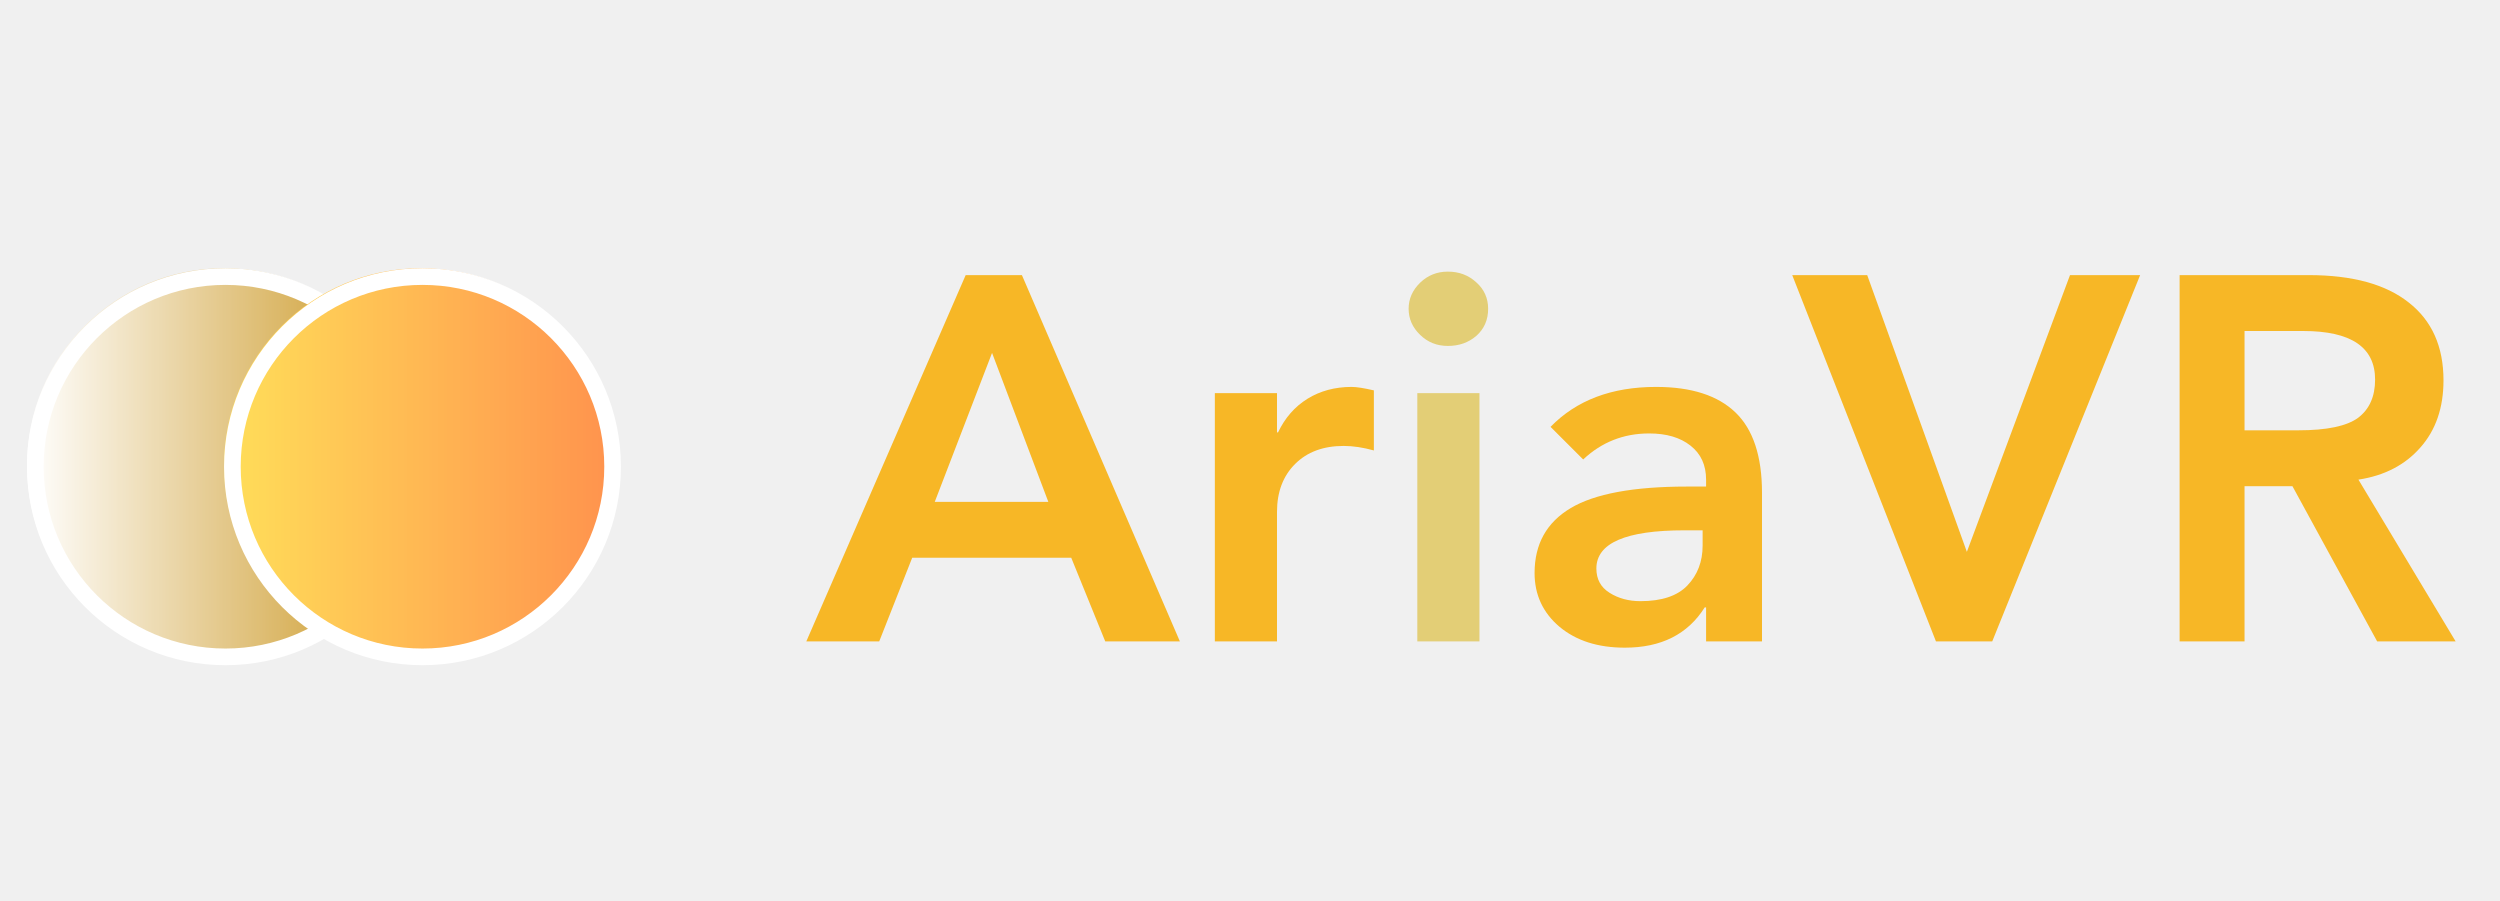
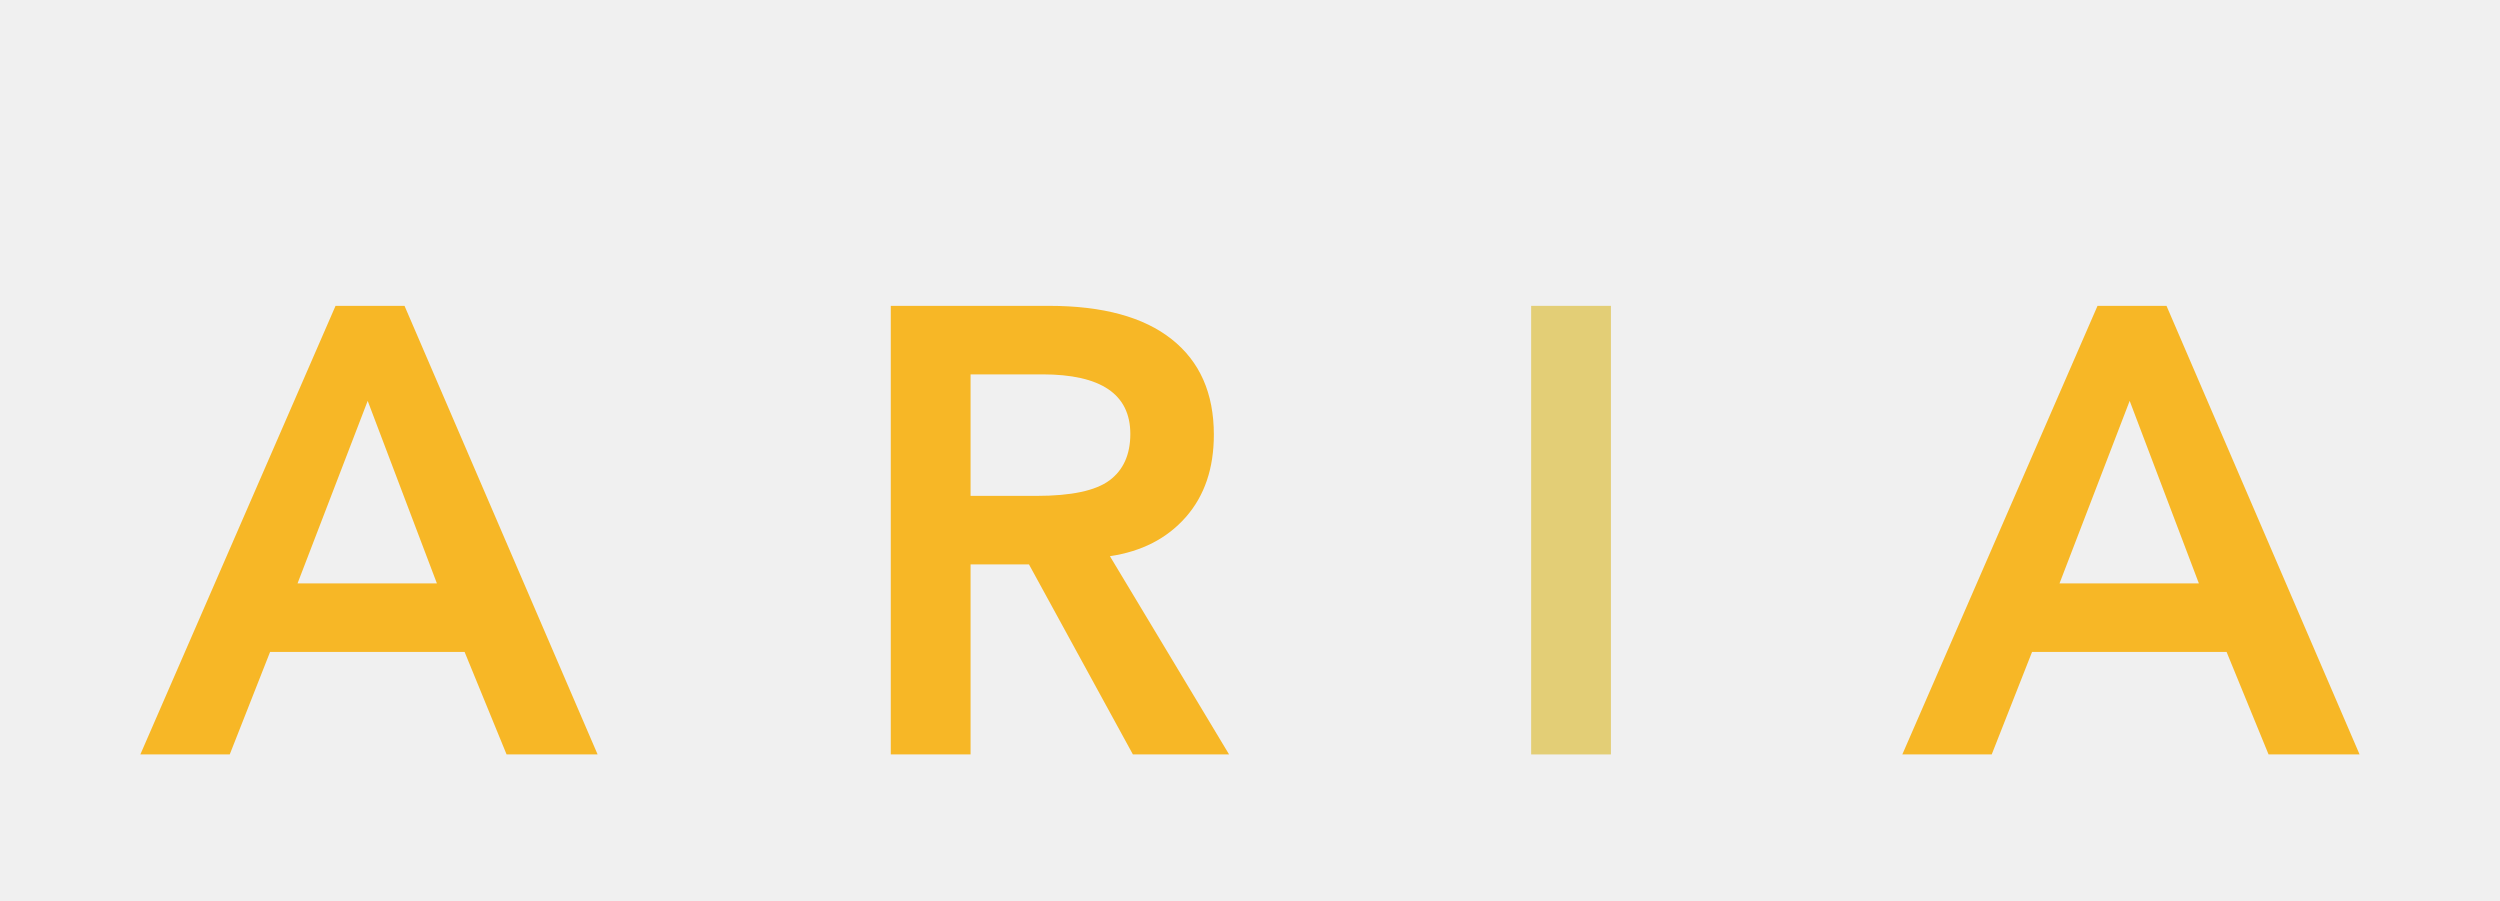
- <svg xmlns="http://www.w3.org/2000/svg" width="150" zoomAndPan="magnify" viewBox="0 0 112.5 40.5" height="54" preserveAspectRatio="xMidYMid meet" version="1.0">
+ <svg xmlns="http://www.w3.org/2000/svg" width="222" zoomAndPan="magnify" viewBox="0 0 166.5 60" height="80" preserveAspectRatio="xMidYMid meet" version="1.0">
  <defs>
    <g />
-     <clipPath id="70c6e982ba">
-       <path d="M 1.215 12.07 L 18.945 12.07 L 18.945 29.805 L 1.215 29.805 Z M 1.215 12.07 " clip-rule="nonzero" />
-     </clipPath>
-     <clipPath id="743c87fda5">
-       <path d="M 10.082 12.07 C 5.184 12.07 1.215 16.043 1.215 20.938 C 1.215 25.836 5.184 29.805 10.082 29.805 C 14.977 29.805 18.945 25.836 18.945 20.938 C 18.945 16.043 14.977 12.07 10.082 12.07 Z M 10.082 12.07 " clip-rule="nonzero" />
-     </clipPath>
-     <linearGradient x1="-0" gradientTransform="matrix(0.0692695, 0, 0, 0.0692695, 1.214179, 12.07215)" y1="0" x2="256" gradientUnits="userSpaceOnUse" y2="0" id="47d8ae87f6">
-       <stop stop-opacity="1" stop-color="rgb(100%, 100%, 100%)" offset="0" />
-       <stop stop-opacity="1" stop-color="rgb(99.915%, 99.831%, 99.643%)" offset="0.004" />
-       <stop stop-opacity="1" stop-color="rgb(99.831%, 99.663%, 99.286%)" offset="0.008" />
-       <stop stop-opacity="1" stop-color="rgb(99.745%, 99.493%, 98.929%)" offset="0.012" />
-       <stop stop-opacity="1" stop-color="rgb(99.661%, 99.326%, 98.572%)" offset="0.016" />
-       <stop stop-opacity="1" stop-color="rgb(99.577%, 99.156%, 98.215%)" offset="0.02" />
-       <stop stop-opacity="1" stop-color="rgb(99.493%, 98.988%, 97.858%)" offset="0.023" />
-       <stop stop-opacity="1" stop-color="rgb(99.408%, 98.82%, 97.501%)" offset="0.027" />
-       <stop stop-opacity="1" stop-color="rgb(99.324%, 98.653%, 97.144%)" offset="0.031" />
-       <stop stop-opacity="1" stop-color="rgb(99.24%, 98.483%, 96.786%)" offset="0.035" />
-       <stop stop-opacity="1" stop-color="rgb(99.156%, 98.315%, 96.429%)" offset="0.039" />
-       <stop stop-opacity="1" stop-color="rgb(99.071%, 98.146%, 96.072%)" offset="0.043" />
-       <stop stop-opacity="1" stop-color="rgb(98.987%, 97.978%, 95.715%)" offset="0.047" />
-       <stop stop-opacity="1" stop-color="rgb(98.901%, 97.81%, 95.358%)" offset="0.051" />
-       <stop stop-opacity="1" stop-color="rgb(98.817%, 97.643%, 95.001%)" offset="0.055" />
-       <stop stop-opacity="1" stop-color="rgb(98.734%, 97.473%, 94.644%)" offset="0.059" />
-       <stop stop-opacity="1" stop-color="rgb(98.65%, 97.305%, 94.287%)" offset="0.062" />
-       <stop stop-opacity="1" stop-color="rgb(98.564%, 97.136%, 93.93%)" offset="0.066" />
-       <stop stop-opacity="1" stop-color="rgb(98.48%, 96.968%, 93.573%)" offset="0.07" />
-       <stop stop-opacity="1" stop-color="rgb(98.396%, 96.8%, 93.216%)" offset="0.074" />
-       <stop stop-opacity="1" stop-color="rgb(98.312%, 96.632%, 92.859%)" offset="0.078" />
-       <stop stop-opacity="1" stop-color="rgb(98.227%, 96.463%, 92.502%)" offset="0.082" />
-       <stop stop-opacity="1" stop-color="rgb(98.143%, 96.295%, 92.145%)" offset="0.086" />
-       <stop stop-opacity="1" stop-color="rgb(98.058%, 96.126%, 91.788%)" offset="0.09" />
-       <stop stop-opacity="1" stop-color="rgb(97.974%, 95.958%, 91.431%)" offset="0.094" />
-       <stop stop-opacity="1" stop-color="rgb(97.89%, 95.79%, 91.074%)" offset="0.098" />
-       <stop stop-opacity="1" stop-color="rgb(97.806%, 95.622%, 90.717%)" offset="0.102" />
-       <stop stop-opacity="1" stop-color="rgb(97.72%, 95.453%, 90.359%)" offset="0.105" />
-       <stop stop-opacity="1" stop-color="rgb(97.636%, 95.285%, 90.002%)" offset="0.109" />
-       <stop stop-opacity="1" stop-color="rgb(97.552%, 95.116%, 89.645%)" offset="0.113" />
-       <stop stop-opacity="1" stop-color="rgb(97.469%, 94.948%, 89.288%)" offset="0.117" />
-       <stop stop-opacity="1" stop-color="rgb(97.383%, 94.78%, 88.931%)" offset="0.121" />
-       <stop stop-opacity="1" stop-color="rgb(97.299%, 94.612%, 88.574%)" offset="0.125" />
-       <stop stop-opacity="1" stop-color="rgb(97.214%, 94.443%, 88.217%)" offset="0.129" />
-       <stop stop-opacity="1" stop-color="rgb(97.13%, 94.275%, 87.86%)" offset="0.133" />
-       <stop stop-opacity="1" stop-color="rgb(97.046%, 94.106%, 87.503%)" offset="0.137" />
-       <stop stop-opacity="1" stop-color="rgb(96.962%, 93.938%, 87.146%)" offset="0.141" />
-       <stop stop-opacity="1" stop-color="rgb(96.877%, 93.77%, 86.789%)" offset="0.145" />
-       <stop stop-opacity="1" stop-color="rgb(96.793%, 93.602%, 86.432%)" offset="0.148" />
-       <stop stop-opacity="1" stop-color="rgb(96.709%, 93.433%, 86.075%)" offset="0.152" />
-       <stop stop-opacity="1" stop-color="rgb(96.625%, 93.265%, 85.718%)" offset="0.156" />
-       <stop stop-opacity="1" stop-color="rgb(96.539%, 93.095%, 85.361%)" offset="0.16" />
-       <stop stop-opacity="1" stop-color="rgb(96.455%, 92.928%, 85.004%)" offset="0.164" />
-       <stop stop-opacity="1" stop-color="rgb(96.37%, 92.76%, 84.647%)" offset="0.168" />
-       <stop stop-opacity="1" stop-color="rgb(96.286%, 92.592%, 84.29%)" offset="0.172" />
-       <stop stop-opacity="1" stop-color="rgb(96.202%, 92.422%, 83.932%)" offset="0.176" />
-       <stop stop-opacity="1" stop-color="rgb(96.118%, 92.255%, 83.575%)" offset="0.18" />
-       <stop stop-opacity="1" stop-color="rgb(96.033%, 92.085%, 83.218%)" offset="0.184" />
-       <stop stop-opacity="1" stop-color="rgb(95.949%, 91.917%, 82.861%)" offset="0.188" />
-       <stop stop-opacity="1" stop-color="rgb(95.865%, 91.75%, 82.504%)" offset="0.191" />
-       <stop stop-opacity="1" stop-color="rgb(95.781%, 91.582%, 82.147%)" offset="0.195" />
-       <stop stop-opacity="1" stop-color="rgb(95.695%, 91.412%, 81.79%)" offset="0.199" />
-       <stop stop-opacity="1" stop-color="rgb(95.612%, 91.245%, 81.433%)" offset="0.203" />
-       <stop stop-opacity="1" stop-color="rgb(95.528%, 91.075%, 81.076%)" offset="0.207" />
-       <stop stop-opacity="1" stop-color="rgb(95.444%, 90.907%, 80.719%)" offset="0.211" />
-       <stop stop-opacity="1" stop-color="rgb(95.358%, 90.739%, 80.362%)" offset="0.215" />
-       <stop stop-opacity="1" stop-color="rgb(95.274%, 90.572%, 80.005%)" offset="0.219" />
-       <stop stop-opacity="1" stop-color="rgb(95.189%, 90.402%, 79.648%)" offset="0.223" />
-       <stop stop-opacity="1" stop-color="rgb(95.105%, 90.234%, 79.291%)" offset="0.227" />
-       <stop stop-opacity="1" stop-color="rgb(95.021%, 90.065%, 78.934%)" offset="0.23" />
-       <stop stop-opacity="1" stop-color="rgb(94.937%, 89.897%, 78.577%)" offset="0.234" />
-       <stop stop-opacity="1" stop-color="rgb(94.852%, 89.729%, 78.22%)" offset="0.238" />
-       <stop stop-opacity="1" stop-color="rgb(94.768%, 89.561%, 77.863%)" offset="0.242" />
-       <stop stop-opacity="1" stop-color="rgb(94.684%, 89.392%, 77.505%)" offset="0.246" />
-       <stop stop-opacity="1" stop-color="rgb(94.6%, 89.224%, 77.15%)" offset="0.25" />
-       <stop stop-opacity="1" stop-color="rgb(94.514%, 89.055%, 76.793%)" offset="0.254" />
-       <stop stop-opacity="1" stop-color="rgb(94.431%, 88.887%, 76.436%)" offset="0.258" />
-       <stop stop-opacity="1" stop-color="rgb(94.345%, 88.719%, 76.079%)" offset="0.262" />
-       <stop stop-opacity="1" stop-color="rgb(94.261%, 88.551%, 75.722%)" offset="0.266" />
-       <stop stop-opacity="1" stop-color="rgb(94.177%, 88.382%, 75.365%)" offset="0.27" />
-       <stop stop-opacity="1" stop-color="rgb(94.093%, 88.214%, 75.008%)" offset="0.273" />
-       <stop stop-opacity="1" stop-color="rgb(94.008%, 88.045%, 74.651%)" offset="0.277" />
-       <stop stop-opacity="1" stop-color="rgb(93.924%, 87.877%, 74.294%)" offset="0.281" />
-       <stop stop-opacity="1" stop-color="rgb(93.84%, 87.709%, 73.936%)" offset="0.285" />
-       <stop stop-opacity="1" stop-color="rgb(93.756%, 87.541%, 73.579%)" offset="0.289" />
-       <stop stop-opacity="1" stop-color="rgb(93.671%, 87.372%, 73.222%)" offset="0.293" />
-       <stop stop-opacity="1" stop-color="rgb(93.587%, 87.204%, 72.865%)" offset="0.297" />
-       <stop stop-opacity="1" stop-color="rgb(93.501%, 87.035%, 72.508%)" offset="0.301" />
-       <stop stop-opacity="1" stop-color="rgb(93.417%, 86.867%, 72.151%)" offset="0.305" />
-       <stop stop-opacity="1" stop-color="rgb(93.333%, 86.699%, 71.794%)" offset="0.309" />
-       <stop stop-opacity="1" stop-color="rgb(93.25%, 86.531%, 71.437%)" offset="0.312" />
-       <stop stop-opacity="1" stop-color="rgb(93.164%, 86.362%, 71.08%)" offset="0.316" />
-       <stop stop-opacity="1" stop-color="rgb(93.08%, 86.194%, 70.723%)" offset="0.32" />
-       <stop stop-opacity="1" stop-color="rgb(92.996%, 86.024%, 70.366%)" offset="0.324" />
-       <stop stop-opacity="1" stop-color="rgb(92.912%, 85.857%, 70.009%)" offset="0.328" />
-       <stop stop-opacity="1" stop-color="rgb(92.827%, 85.689%, 69.652%)" offset="0.332" />
-       <stop stop-opacity="1" stop-color="rgb(92.743%, 85.521%, 69.295%)" offset="0.336" />
-       <stop stop-opacity="1" stop-color="rgb(92.657%, 85.352%, 68.938%)" offset="0.34" />
-       <stop stop-opacity="1" stop-color="rgb(92.574%, 85.184%, 68.581%)" offset="0.344" />
-       <stop stop-opacity="1" stop-color="rgb(92.49%, 85.014%, 68.224%)" offset="0.348" />
-       <stop stop-opacity="1" stop-color="rgb(92.406%, 84.846%, 67.867%)" offset="0.352" />
-       <stop stop-opacity="1" stop-color="rgb(92.32%, 84.679%, 67.509%)" offset="0.355" />
-       <stop stop-opacity="1" stop-color="rgb(92.236%, 84.511%, 67.152%)" offset="0.359" />
-       <stop stop-opacity="1" stop-color="rgb(92.152%, 84.341%, 66.795%)" offset="0.363" />
-       <stop stop-opacity="1" stop-color="rgb(92.068%, 84.174%, 66.438%)" offset="0.367" />
-       <stop stop-opacity="1" stop-color="rgb(91.983%, 84.004%, 66.081%)" offset="0.371" />
-       <stop stop-opacity="1" stop-color="rgb(91.899%, 83.836%, 65.724%)" offset="0.375" />
-       <stop stop-opacity="1" stop-color="rgb(91.814%, 83.669%, 65.367%)" offset="0.379" />
-       <stop stop-opacity="1" stop-color="rgb(91.73%, 83.501%, 65.01%)" offset="0.383" />
-       <stop stop-opacity="1" stop-color="rgb(91.646%, 83.331%, 64.653%)" offset="0.387" />
-       <stop stop-opacity="1" stop-color="rgb(91.562%, 83.163%, 64.296%)" offset="0.391" />
-       <stop stop-opacity="1" stop-color="rgb(91.476%, 82.994%, 63.939%)" offset="0.395" />
-       <stop stop-opacity="1" stop-color="rgb(91.393%, 82.826%, 63.582%)" offset="0.398" />
-       <stop stop-opacity="1" stop-color="rgb(91.309%, 82.658%, 63.225%)" offset="0.402" />
-       <stop stop-opacity="1" stop-color="rgb(91.225%, 82.491%, 62.868%)" offset="0.406" />
-       <stop stop-opacity="1" stop-color="rgb(91.139%, 82.321%, 62.511%)" offset="0.41" />
-       <stop stop-opacity="1" stop-color="rgb(91.055%, 82.153%, 62.154%)" offset="0.414" />
-       <stop stop-opacity="1" stop-color="rgb(90.971%, 81.984%, 61.797%)" offset="0.418" />
-       <stop stop-opacity="1" stop-color="rgb(90.887%, 81.816%, 61.44%)" offset="0.422" />
-       <stop stop-opacity="1" stop-color="rgb(90.802%, 81.648%, 61.082%)" offset="0.426" />
-       <stop stop-opacity="1" stop-color="rgb(90.718%, 81.48%, 60.725%)" offset="0.43" />
-       <stop stop-opacity="1" stop-color="rgb(90.633%, 81.311%, 60.368%)" offset="0.434" />
-       <stop stop-opacity="1" stop-color="rgb(90.549%, 81.143%, 60.011%)" offset="0.438" />
-       <stop stop-opacity="1" stop-color="rgb(90.465%, 80.974%, 59.654%)" offset="0.441" />
-       <stop stop-opacity="1" stop-color="rgb(90.381%, 80.806%, 59.297%)" offset="0.445" />
-       <stop stop-opacity="1" stop-color="rgb(90.295%, 80.638%, 58.94%)" offset="0.449" />
-       <stop stop-opacity="1" stop-color="rgb(90.211%, 80.47%, 58.583%)" offset="0.453" />
-       <stop stop-opacity="1" stop-color="rgb(90.128%, 80.301%, 58.226%)" offset="0.457" />
-       <stop stop-opacity="1" stop-color="rgb(90.044%, 80.133%, 57.869%)" offset="0.461" />
-       <stop stop-opacity="1" stop-color="rgb(89.958%, 79.964%, 57.512%)" offset="0.465" />
-       <stop stop-opacity="1" stop-color="rgb(89.874%, 79.796%, 57.155%)" offset="0.469" />
-       <stop stop-opacity="1" stop-color="rgb(89.789%, 79.628%, 56.798%)" offset="0.473" />
-       <stop stop-opacity="1" stop-color="rgb(89.705%, 79.46%, 56.441%)" offset="0.477" />
-       <stop stop-opacity="1" stop-color="rgb(89.621%, 79.291%, 56.084%)" offset="0.48" />
-       <stop stop-opacity="1" stop-color="rgb(89.537%, 79.123%, 55.727%)" offset="0.484" />
-       <stop stop-opacity="1" stop-color="rgb(89.452%, 78.954%, 55.37%)" offset="0.488" />
-       <stop stop-opacity="1" stop-color="rgb(89.368%, 78.786%, 55.014%)" offset="0.492" />
-       <stop stop-opacity="1" stop-color="rgb(89.284%, 78.616%, 54.657%)" offset="0.496" />
-       <stop stop-opacity="1" stop-color="rgb(89.2%, 78.448%, 54.3%)" offset="0.5" />
-       <stop stop-opacity="1" stop-color="rgb(89.114%, 78.281%, 53.943%)" offset="0.504" />
-       <stop stop-opacity="1" stop-color="rgb(89.03%, 78.113%, 53.586%)" offset="0.508" />
-       <stop stop-opacity="1" stop-color="rgb(88.945%, 77.943%, 53.229%)" offset="0.512" />
-       <stop stop-opacity="1" stop-color="rgb(88.861%, 77.776%, 52.872%)" offset="0.516" />
-       <stop stop-opacity="1" stop-color="rgb(88.777%, 77.606%, 52.515%)" offset="0.52" />
-       <stop stop-opacity="1" stop-color="rgb(88.693%, 77.438%, 52.158%)" offset="0.523" />
-       <stop stop-opacity="1" stop-color="rgb(88.608%, 77.271%, 51.801%)" offset="0.527" />
-       <stop stop-opacity="1" stop-color="rgb(88.524%, 77.103%, 51.443%)" offset="0.531" />
-       <stop stop-opacity="1" stop-color="rgb(88.44%, 76.933%, 51.086%)" offset="0.535" />
-       <stop stop-opacity="1" stop-color="rgb(88.356%, 76.765%, 50.729%)" offset="0.539" />
-       <stop stop-opacity="1" stop-color="rgb(88.271%, 76.596%, 50.372%)" offset="0.543" />
-       <stop stop-opacity="1" stop-color="rgb(88.187%, 76.428%, 50.015%)" offset="0.547" />
-       <stop stop-opacity="1" stop-color="rgb(88.101%, 76.26%, 49.658%)" offset="0.551" />
-       <stop stop-opacity="1" stop-color="rgb(88.017%, 76.093%, 49.301%)" offset="0.555" />
-       <stop stop-opacity="1" stop-color="rgb(87.933%, 75.923%, 48.944%)" offset="0.559" />
-       <stop stop-opacity="1" stop-color="rgb(87.849%, 75.755%, 48.587%)" offset="0.562" />
-       <stop stop-opacity="1" stop-color="rgb(87.764%, 75.586%, 48.23%)" offset="0.566" />
-       <stop stop-opacity="1" stop-color="rgb(87.68%, 75.418%, 47.873%)" offset="0.57" />
-       <stop stop-opacity="1" stop-color="rgb(87.596%, 75.25%, 47.516%)" offset="0.574" />
-       <stop stop-opacity="1" stop-color="rgb(87.512%, 75.082%, 47.159%)" offset="0.578" />
-       <stop stop-opacity="1" stop-color="rgb(87.427%, 74.913%, 46.802%)" offset="0.582" />
-       <stop stop-opacity="1" stop-color="rgb(87.343%, 74.745%, 46.445%)" offset="0.586" />
-       <stop stop-opacity="1" stop-color="rgb(87.259%, 74.576%, 46.088%)" offset="0.59" />
-       <stop stop-opacity="1" stop-color="rgb(87.175%, 74.408%, 45.731%)" offset="0.594" />
-       <stop stop-opacity="1" stop-color="rgb(87.09%, 74.24%, 45.374%)" offset="0.598" />
-       <stop stop-opacity="1" stop-color="rgb(87.006%, 74.072%, 45.016%)" offset="0.602" />
-       <stop stop-opacity="1" stop-color="rgb(86.92%, 73.903%, 44.659%)" offset="0.605" />
-       <stop stop-opacity="1" stop-color="rgb(86.836%, 73.735%, 44.302%)" offset="0.609" />
-       <stop stop-opacity="1" stop-color="rgb(86.752%, 73.566%, 43.945%)" offset="0.613" />
-       <stop stop-opacity="1" stop-color="rgb(86.668%, 73.398%, 43.588%)" offset="0.617" />
-       <stop stop-opacity="1" stop-color="rgb(86.583%, 73.23%, 43.231%)" offset="0.621" />
-       <stop stop-opacity="1" stop-color="rgb(86.499%, 73.062%, 42.874%)" offset="0.625" />
-       <stop stop-opacity="1" stop-color="rgb(86.415%, 72.893%, 42.517%)" offset="0.629" />
-       <stop stop-opacity="1" stop-color="rgb(86.331%, 72.725%, 42.16%)" offset="0.633" />
-       <stop stop-opacity="1" stop-color="rgb(86.246%, 72.556%, 41.803%)" offset="0.637" />
-       <stop stop-opacity="1" stop-color="rgb(86.162%, 72.388%, 41.446%)" offset="0.641" />
-       <stop stop-opacity="1" stop-color="rgb(86.076%, 72.22%, 41.089%)" offset="0.645" />
-       <stop stop-opacity="1" stop-color="rgb(85.992%, 72.052%, 40.732%)" offset="0.648" />
-       <stop stop-opacity="1" stop-color="rgb(85.909%, 71.883%, 40.375%)" offset="0.652" />
-       <stop stop-opacity="1" stop-color="rgb(85.825%, 71.715%, 40.018%)" offset="0.656" />
-       <stop stop-opacity="1" stop-color="rgb(85.739%, 71.545%, 39.661%)" offset="0.66" />
-       <stop stop-opacity="1" stop-color="rgb(85.655%, 71.378%, 39.304%)" offset="0.664" />
-       <stop stop-opacity="1" stop-color="rgb(85.571%, 71.21%, 38.947%)" offset="0.668" />
-       <stop stop-opacity="1" stop-color="rgb(85.487%, 71.042%, 38.589%)" offset="0.672" />
-       <stop stop-opacity="1" stop-color="rgb(85.402%, 70.872%, 38.232%)" offset="0.676" />
-       <stop stop-opacity="1" stop-color="rgb(85.318%, 70.705%, 37.875%)" offset="0.68" />
-       <stop stop-opacity="1" stop-color="rgb(85.233%, 70.535%, 37.518%)" offset="0.684" />
-       <stop stop-opacity="1" stop-color="rgb(85.149%, 70.367%, 37.161%)" offset="0.688" />
-       <stop stop-opacity="1" stop-color="rgb(85.065%, 70.2%, 36.804%)" offset="0.691" />
-       <stop stop-opacity="1" stop-color="rgb(84.981%, 70.032%, 36.447%)" offset="0.695" />
-       <stop stop-opacity="1" stop-color="rgb(84.895%, 69.862%, 36.09%)" offset="0.699" />
-       <stop stop-opacity="1" stop-color="rgb(84.811%, 69.695%, 35.733%)" offset="0.703" />
-       <stop stop-opacity="1" stop-color="rgb(84.727%, 69.525%, 35.376%)" offset="0.707" />
-       <stop stop-opacity="1" stop-color="rgb(84.644%, 69.357%, 35.019%)" offset="0.711" />
-       <stop stop-opacity="1" stop-color="rgb(84.558%, 69.189%, 34.662%)" offset="0.715" />
-       <stop stop-opacity="1" stop-color="rgb(84.474%, 69.022%, 34.305%)" offset="0.719" />
-       <stop stop-opacity="1" stop-color="rgb(84.389%, 68.852%, 33.948%)" offset="0.723" />
-       <stop stop-opacity="1" stop-color="rgb(84.305%, 68.684%, 33.591%)" offset="0.727" />
-       <stop stop-opacity="1" stop-color="rgb(84.221%, 68.515%, 33.234%)" offset="0.73" />
-       <stop stop-opacity="1" stop-color="rgb(84.137%, 68.347%, 32.878%)" offset="0.734" />
-       <stop stop-opacity="1" stop-color="rgb(84.052%, 68.179%, 32.521%)" offset="0.738" />
-       <stop stop-opacity="1" stop-color="rgb(83.968%, 68.011%, 32.164%)" offset="0.742" />
-       <stop stop-opacity="1" stop-color="rgb(83.884%, 67.842%, 31.807%)" offset="0.746" />
-       <stop stop-opacity="1" stop-color="rgb(83.8%, 67.674%, 31.45%)" offset="0.75" />
-       <stop stop-opacity="1" stop-color="rgb(83.714%, 67.505%, 31.093%)" offset="0.754" />
-       <stop stop-opacity="1" stop-color="rgb(83.63%, 67.337%, 30.736%)" offset="0.758" />
-       <stop stop-opacity="1" stop-color="rgb(83.545%, 67.169%, 30.379%)" offset="0.762" />
-       <stop stop-opacity="1" stop-color="rgb(83.461%, 67.001%, 30.022%)" offset="0.766" />
-       <stop stop-opacity="1" stop-color="rgb(83.377%, 66.832%, 29.665%)" offset="0.77" />
-       <stop stop-opacity="1" stop-color="rgb(83.293%, 66.664%, 29.308%)" offset="0.773" />
-       <stop stop-opacity="1" stop-color="rgb(83.208%, 66.495%, 28.951%)" offset="0.777" />
-       <stop stop-opacity="1" stop-color="rgb(83.124%, 66.327%, 28.593%)" offset="0.781" />
-       <stop stop-opacity="1" stop-color="rgb(83.04%, 66.159%, 28.236%)" offset="0.785" />
-       <stop stop-opacity="1" stop-color="rgb(82.956%, 65.991%, 27.879%)" offset="0.789" />
-       <stop stop-opacity="1" stop-color="rgb(82.87%, 65.822%, 27.522%)" offset="0.793" />
-       <stop stop-opacity="1" stop-color="rgb(82.787%, 65.654%, 27.165%)" offset="0.797" />
-       <stop stop-opacity="1" stop-color="rgb(82.703%, 65.485%, 26.808%)" offset="0.801" />
-       <stop stop-opacity="1" stop-color="rgb(82.619%, 65.317%, 26.451%)" offset="0.805" />
-       <stop stop-opacity="1" stop-color="rgb(82.533%, 65.149%, 26.094%)" offset="0.809" />
-       <stop stop-opacity="1" stop-color="rgb(82.449%, 64.981%, 25.737%)" offset="0.812" />
-       <stop stop-opacity="1" stop-color="rgb(82.364%, 64.812%, 25.38%)" offset="0.816" />
-       <stop stop-opacity="1" stop-color="rgb(82.28%, 64.644%, 25.023%)" offset="0.82" />
-       <stop stop-opacity="1" stop-color="rgb(82.196%, 64.474%, 24.666%)" offset="0.824" />
-       <stop stop-opacity="1" stop-color="rgb(82.112%, 64.307%, 24.309%)" offset="0.828" />
-       <stop stop-opacity="1" stop-color="rgb(82.027%, 64.139%, 23.952%)" offset="0.832" />
-       <stop stop-opacity="1" stop-color="rgb(81.943%, 63.971%, 23.595%)" offset="0.836" />
-       <stop stop-opacity="1" stop-color="rgb(81.859%, 63.802%, 23.238%)" offset="0.84" />
-       <stop stop-opacity="1" stop-color="rgb(81.775%, 63.634%, 22.881%)" offset="0.844" />
-       <stop stop-opacity="1" stop-color="rgb(81.689%, 63.464%, 22.523%)" offset="0.848" />
-       <stop stop-opacity="1" stop-color="rgb(81.606%, 63.297%, 22.166%)" offset="0.852" />
-       <stop stop-opacity="1" stop-color="rgb(81.52%, 63.129%, 21.809%)" offset="0.855" />
-       <stop stop-opacity="1" stop-color="rgb(81.436%, 62.961%, 21.452%)" offset="0.859" />
-       <stop stop-opacity="1" stop-color="rgb(81.352%, 62.791%, 21.095%)" offset="0.863" />
-       <stop stop-opacity="1" stop-color="rgb(81.268%, 62.624%, 20.738%)" offset="0.867" />
-       <stop stop-opacity="1" stop-color="rgb(81.183%, 62.454%, 20.381%)" offset="0.871" />
-       <stop stop-opacity="1" stop-color="rgb(81.099%, 62.286%, 20.024%)" offset="0.875" />
-       <stop stop-opacity="1" stop-color="rgb(81.015%, 62.119%, 19.667%)" offset="0.879" />
-       <stop stop-opacity="1" stop-color="rgb(80.931%, 61.951%, 19.31%)" offset="0.883" />
-       <stop stop-opacity="1" stop-color="rgb(80.846%, 61.781%, 18.953%)" offset="0.887" />
-       <stop stop-opacity="1" stop-color="rgb(80.762%, 61.613%, 18.596%)" offset="0.891" />
-       <stop stop-opacity="1" stop-color="rgb(80.676%, 61.444%, 18.239%)" offset="0.895" />
-       <stop stop-opacity="1" stop-color="rgb(80.592%, 61.276%, 17.882%)" offset="0.898" />
-       <stop stop-opacity="1" stop-color="rgb(80.508%, 61.108%, 17.525%)" offset="0.902" />
-       <stop stop-opacity="1" stop-color="rgb(80.424%, 60.941%, 17.168%)" offset="0.906" />
-       <stop stop-opacity="1" stop-color="rgb(80.339%, 60.771%, 16.811%)" offset="0.91" />
-       <stop stop-opacity="1" stop-color="rgb(80.255%, 60.603%, 16.454%)" offset="0.914" />
-       <stop stop-opacity="1" stop-color="rgb(80.171%, 60.434%, 16.096%)" offset="0.918" />
-       <stop stop-opacity="1" stop-color="rgb(80.087%, 60.266%, 15.739%)" offset="0.922" />
-       <stop stop-opacity="1" stop-color="rgb(80.002%, 60.098%, 15.382%)" offset="0.926" />
-       <stop stop-opacity="1" stop-color="rgb(79.918%, 59.93%, 15.025%)" offset="0.93" />
-       <stop stop-opacity="1" stop-color="rgb(79.832%, 59.761%, 14.668%)" offset="0.934" />
-       <stop stop-opacity="1" stop-color="rgb(79.749%, 59.593%, 14.311%)" offset="0.938" />
-       <stop stop-opacity="1" stop-color="rgb(79.665%, 59.424%, 13.954%)" offset="0.941" />
-       <stop stop-opacity="1" stop-color="rgb(79.581%, 59.256%, 13.597%)" offset="0.945" />
-       <stop stop-opacity="1" stop-color="rgb(79.495%, 59.088%, 13.24%)" offset="0.949" />
-       <stop stop-opacity="1" stop-color="rgb(79.411%, 58.92%, 12.883%)" offset="0.953" />
-       <stop stop-opacity="1" stop-color="rgb(79.327%, 58.751%, 12.526%)" offset="0.957" />
-       <stop stop-opacity="1" stop-color="rgb(79.243%, 58.583%, 12.169%)" offset="0.961" />
-       <stop stop-opacity="1" stop-color="rgb(79.158%, 58.414%, 11.812%)" offset="0.965" />
-       <stop stop-opacity="1" stop-color="rgb(79.074%, 58.246%, 11.455%)" offset="0.969" />
-       <stop stop-opacity="1" stop-color="rgb(78.99%, 58.078%, 11.098%)" offset="0.973" />
-       <stop stop-opacity="1" stop-color="rgb(78.906%, 57.91%, 10.742%)" offset="0.977" />
-       <stop stop-opacity="1" stop-color="rgb(78.821%, 57.741%, 10.385%)" offset="0.98" />
-       <stop stop-opacity="1" stop-color="rgb(78.737%, 57.573%, 10.028%)" offset="0.984" />
-       <stop stop-opacity="1" stop-color="rgb(78.651%, 57.404%, 9.671%)" offset="0.988" />
-       <stop stop-opacity="1" stop-color="rgb(78.568%, 57.236%, 9.314%)" offset="0.992" />
-       <stop stop-opacity="1" stop-color="rgb(78.484%, 57.066%, 8.957%)" offset="0.996" />
-       <stop stop-opacity="1" stop-color="rgb(78.4%, 56.898%, 8.6%)" offset="1" />
-     </linearGradient>
-     <clipPath id="67fd54349c">
-       <path d="M 1.215 12.07 L 19.074 12.07 L 19.074 29.934 L 1.215 29.934 Z M 1.215 12.07 " clip-rule="nonzero" />
-     </clipPath>
-     <clipPath id="8520d9a4df">
-       <path d="M 10.145 12.07 C 5.211 12.07 1.215 16.07 1.215 21 C 1.215 25.934 5.211 29.934 10.145 29.934 C 15.074 29.934 19.074 25.934 19.074 21 C 19.074 16.07 15.074 12.07 10.145 12.07 Z M 10.145 12.07 " clip-rule="nonzero" />
-     </clipPath>
-     <clipPath id="c255517534">
-       <path d="M 10.082 12.07 L 27.812 12.07 L 27.812 29.805 L 10.082 29.805 Z M 10.082 12.07 " clip-rule="nonzero" />
-     </clipPath>
-     <clipPath id="a77773e436">
-       <path d="M 18.945 12.07 C 14.051 12.07 10.082 16.043 10.082 20.938 C 10.082 25.836 14.051 29.805 18.945 29.805 C 23.844 29.805 27.812 25.836 27.812 20.938 C 27.812 16.043 23.844 12.07 18.945 12.07 Z M 18.945 12.07 " clip-rule="nonzero" />
-     </clipPath>
-     <linearGradient x1="-0" gradientTransform="matrix(0.0692695, 0, 0, 0.0692695, 10.08068, 12.07215)" y1="0" x2="256" gradientUnits="userSpaceOnUse" y2="0" id="c45bfff622">
-       <stop stop-opacity="1" stop-color="rgb(100%, 87.099%, 34.9%)" offset="0" />
-       <stop stop-opacity="1" stop-color="rgb(100%, 86.981%, 34.882%)" offset="0.008" />
-       <stop stop-opacity="1" stop-color="rgb(100%, 86.745%, 34.843%)" offset="0.016" />
-       <stop stop-opacity="1" stop-color="rgb(100%, 86.508%, 34.807%)" offset="0.023" />
-       <stop stop-opacity="1" stop-color="rgb(100%, 86.273%, 34.77%)" offset="0.031" />
-       <stop stop-opacity="1" stop-color="rgb(100%, 86.037%, 34.734%)" offset="0.039" />
-       <stop stop-opacity="1" stop-color="rgb(100%, 85.802%, 34.697%)" offset="0.047" />
-       <stop stop-opacity="1" stop-color="rgb(100%, 85.565%, 34.66%)" offset="0.055" />
-       <stop stop-opacity="1" stop-color="rgb(100%, 85.329%, 34.624%)" offset="0.062" />
-       <stop stop-opacity="1" stop-color="rgb(100%, 85.094%, 34.587%)" offset="0.07" />
-       <stop stop-opacity="1" stop-color="rgb(100%, 84.857%, 34.55%)" offset="0.078" />
-       <stop stop-opacity="1" stop-color="rgb(100%, 84.621%, 34.514%)" offset="0.086" />
-       <stop stop-opacity="1" stop-color="rgb(100%, 84.386%, 34.477%)" offset="0.094" />
-       <stop stop-opacity="1" stop-color="rgb(100%, 84.149%, 34.441%)" offset="0.102" />
-       <stop stop-opacity="1" stop-color="rgb(100%, 83.914%, 34.404%)" offset="0.109" />
-       <stop stop-opacity="1" stop-color="rgb(100%, 83.678%, 34.367%)" offset="0.117" />
-       <stop stop-opacity="1" stop-color="rgb(100%, 83.441%, 34.331%)" offset="0.125" />
-       <stop stop-opacity="1" stop-color="rgb(100%, 83.206%, 34.293%)" offset="0.133" />
-       <stop stop-opacity="1" stop-color="rgb(100%, 82.97%, 34.256%)" offset="0.141" />
-       <stop stop-opacity="1" stop-color="rgb(100%, 82.735%, 34.219%)" offset="0.148" />
-       <stop stop-opacity="1" stop-color="rgb(100%, 82.498%, 34.183%)" offset="0.156" />
-       <stop stop-opacity="1" stop-color="rgb(100%, 82.262%, 34.146%)" offset="0.164" />
-       <stop stop-opacity="1" stop-color="rgb(100%, 82.027%, 34.109%)" offset="0.172" />
-       <stop stop-opacity="1" stop-color="rgb(100%, 81.79%, 34.073%)" offset="0.18" />
-       <stop stop-opacity="1" stop-color="rgb(100%, 81.554%, 34.036%)" offset="0.188" />
-       <stop stop-opacity="1" stop-color="rgb(100%, 81.319%, 34%)" offset="0.195" />
-       <stop stop-opacity="1" stop-color="rgb(100%, 81.082%, 33.963%)" offset="0.203" />
-       <stop stop-opacity="1" stop-color="rgb(100%, 80.847%, 33.926%)" offset="0.211" />
-       <stop stop-opacity="1" stop-color="rgb(100%, 80.611%, 33.89%)" offset="0.219" />
-       <stop stop-opacity="1" stop-color="rgb(100%, 80.374%, 33.853%)" offset="0.227" />
-       <stop stop-opacity="1" stop-color="rgb(100%, 80.139%, 33.817%)" offset="0.234" />
-       <stop stop-opacity="1" stop-color="rgb(100%, 79.903%, 33.78%)" offset="0.242" />
-       <stop stop-opacity="1" stop-color="rgb(100%, 79.666%, 33.743%)" offset="0.25" />
-       <stop stop-opacity="1" stop-color="rgb(100%, 79.431%, 33.705%)" offset="0.258" />
-       <stop stop-opacity="1" stop-color="rgb(100%, 79.195%, 33.669%)" offset="0.266" />
-       <stop stop-opacity="1" stop-color="rgb(100%, 78.96%, 33.632%)" offset="0.273" />
-       <stop stop-opacity="1" stop-color="rgb(100%, 78.723%, 33.595%)" offset="0.281" />
-       <stop stop-opacity="1" stop-color="rgb(100%, 78.487%, 33.559%)" offset="0.289" />
-       <stop stop-opacity="1" stop-color="rgb(100%, 78.252%, 33.522%)" offset="0.297" />
-       <stop stop-opacity="1" stop-color="rgb(100%, 78.015%, 33.485%)" offset="0.305" />
-       <stop stop-opacity="1" stop-color="rgb(100%, 77.779%, 33.449%)" offset="0.312" />
-       <stop stop-opacity="1" stop-color="rgb(100%, 77.544%, 33.412%)" offset="0.32" />
-       <stop stop-opacity="1" stop-color="rgb(100%, 77.307%, 33.376%)" offset="0.328" />
-       <stop stop-opacity="1" stop-color="rgb(100%, 77.072%, 33.339%)" offset="0.336" />
-       <stop stop-opacity="1" stop-color="rgb(100%, 76.836%, 33.302%)" offset="0.344" />
-       <stop stop-opacity="1" stop-color="rgb(100%, 76.599%, 33.266%)" offset="0.352" />
-       <stop stop-opacity="1" stop-color="rgb(100%, 76.364%, 33.229%)" offset="0.359" />
-       <stop stop-opacity="1" stop-color="rgb(100%, 76.128%, 33.192%)" offset="0.367" />
-       <stop stop-opacity="1" stop-color="rgb(100%, 75.891%, 33.154%)" offset="0.375" />
-       <stop stop-opacity="1" stop-color="rgb(100%, 75.656%, 33.118%)" offset="0.383" />
-       <stop stop-opacity="1" stop-color="rgb(100%, 75.42%, 33.081%)" offset="0.391" />
-       <stop stop-opacity="1" stop-color="rgb(100%, 75.185%, 33.044%)" offset="0.398" />
-       <stop stop-opacity="1" stop-color="rgb(100%, 74.948%, 33.008%)" offset="0.406" />
-       <stop stop-opacity="1" stop-color="rgb(100%, 74.712%, 32.971%)" offset="0.414" />
-       <stop stop-opacity="1" stop-color="rgb(100%, 74.477%, 32.935%)" offset="0.422" />
-       <stop stop-opacity="1" stop-color="rgb(100%, 74.24%, 32.898%)" offset="0.43" />
-       <stop stop-opacity="1" stop-color="rgb(100%, 74.004%, 32.861%)" offset="0.438" />
-       <stop stop-opacity="1" stop-color="rgb(100%, 73.769%, 32.825%)" offset="0.445" />
-       <stop stop-opacity="1" stop-color="rgb(100%, 73.532%, 32.788%)" offset="0.453" />
-       <stop stop-opacity="1" stop-color="rgb(100%, 73.297%, 32.751%)" offset="0.461" />
-       <stop stop-opacity="1" stop-color="rgb(100%, 73.061%, 32.715%)" offset="0.469" />
-       <stop stop-opacity="1" stop-color="rgb(100%, 72.824%, 32.678%)" offset="0.477" />
-       <stop stop-opacity="1" stop-color="rgb(100%, 72.589%, 32.642%)" offset="0.484" />
-       <stop stop-opacity="1" stop-color="rgb(100%, 72.353%, 32.605%)" offset="0.492" />
-       <stop stop-opacity="1" stop-color="rgb(100%, 72.116%, 32.567%)" offset="0.5" />
-       <stop stop-opacity="1" stop-color="rgb(100%, 71.881%, 32.53%)" offset="0.508" />
-       <stop stop-opacity="1" stop-color="rgb(100%, 71.645%, 32.494%)" offset="0.516" />
-       <stop stop-opacity="1" stop-color="rgb(100%, 71.41%, 32.457%)" offset="0.523" />
-       <stop stop-opacity="1" stop-color="rgb(100%, 71.173%, 32.42%)" offset="0.531" />
-       <stop stop-opacity="1" stop-color="rgb(100%, 70.937%, 32.384%)" offset="0.539" />
-       <stop stop-opacity="1" stop-color="rgb(100%, 70.702%, 32.347%)" offset="0.547" />
-       <stop stop-opacity="1" stop-color="rgb(100%, 70.465%, 32.31%)" offset="0.555" />
-       <stop stop-opacity="1" stop-color="rgb(100%, 70.229%, 32.274%)" offset="0.562" />
-       <stop stop-opacity="1" stop-color="rgb(100%, 69.994%, 32.237%)" offset="0.57" />
-       <stop stop-opacity="1" stop-color="rgb(100%, 69.757%, 32.201%)" offset="0.578" />
-       <stop stop-opacity="1" stop-color="rgb(100%, 69.522%, 32.164%)" offset="0.586" />
-       <stop stop-opacity="1" stop-color="rgb(100%, 69.286%, 32.127%)" offset="0.594" />
-       <stop stop-opacity="1" stop-color="rgb(100%, 69.049%, 32.091%)" offset="0.602" />
-       <stop stop-opacity="1" stop-color="rgb(100%, 68.814%, 32.054%)" offset="0.609" />
-       <stop stop-opacity="1" stop-color="rgb(100%, 68.578%, 32.018%)" offset="0.617" />
-       <stop stop-opacity="1" stop-color="rgb(100%, 68.341%, 31.979%)" offset="0.625" />
-       <stop stop-opacity="1" stop-color="rgb(100%, 68.106%, 31.943%)" offset="0.633" />
-       <stop stop-opacity="1" stop-color="rgb(100%, 67.87%, 31.906%)" offset="0.641" />
-       <stop stop-opacity="1" stop-color="rgb(100%, 67.635%, 31.87%)" offset="0.648" />
-       <stop stop-opacity="1" stop-color="rgb(100%, 67.398%, 31.833%)" offset="0.656" />
-       <stop stop-opacity="1" stop-color="rgb(100%, 67.162%, 31.796%)" offset="0.664" />
-       <stop stop-opacity="1" stop-color="rgb(100%, 66.927%, 31.76%)" offset="0.672" />
-       <stop stop-opacity="1" stop-color="rgb(100%, 66.69%, 31.723%)" offset="0.68" />
-       <stop stop-opacity="1" stop-color="rgb(100%, 66.454%, 31.686%)" offset="0.688" />
-       <stop stop-opacity="1" stop-color="rgb(100%, 66.219%, 31.65%)" offset="0.695" />
-       <stop stop-opacity="1" stop-color="rgb(100%, 65.982%, 31.613%)" offset="0.703" />
-       <stop stop-opacity="1" stop-color="rgb(100%, 65.747%, 31.577%)" offset="0.711" />
-       <stop stop-opacity="1" stop-color="rgb(100%, 65.511%, 31.54%)" offset="0.719" />
-       <stop stop-opacity="1" stop-color="rgb(100%, 65.274%, 31.503%)" offset="0.727" />
-       <stop stop-opacity="1" stop-color="rgb(100%, 65.039%, 31.467%)" offset="0.734" />
-       <stop stop-opacity="1" stop-color="rgb(100%, 64.803%, 31.429%)" offset="0.742" />
-       <stop stop-opacity="1" stop-color="rgb(100%, 64.566%, 31.392%)" offset="0.75" />
-       <stop stop-opacity="1" stop-color="rgb(100%, 64.331%, 31.355%)" offset="0.758" />
-       <stop stop-opacity="1" stop-color="rgb(100%, 64.095%, 31.319%)" offset="0.766" />
-       <stop stop-opacity="1" stop-color="rgb(100%, 63.86%, 31.282%)" offset="0.773" />
-       <stop stop-opacity="1" stop-color="rgb(100%, 63.623%, 31.245%)" offset="0.781" />
-       <stop stop-opacity="1" stop-color="rgb(100%, 63.387%, 31.209%)" offset="0.789" />
-       <stop stop-opacity="1" stop-color="rgb(100%, 63.152%, 31.172%)" offset="0.797" />
-       <stop stop-opacity="1" stop-color="rgb(100%, 62.915%, 31.136%)" offset="0.805" />
-       <stop stop-opacity="1" stop-color="rgb(100%, 62.679%, 31.099%)" offset="0.812" />
-       <stop stop-opacity="1" stop-color="rgb(100%, 62.444%, 31.062%)" offset="0.82" />
-       <stop stop-opacity="1" stop-color="rgb(100%, 62.207%, 31.026%)" offset="0.828" />
-       <stop stop-opacity="1" stop-color="rgb(100%, 61.972%, 30.989%)" offset="0.836" />
-       <stop stop-opacity="1" stop-color="rgb(100%, 61.736%, 30.952%)" offset="0.844" />
-       <stop stop-opacity="1" stop-color="rgb(100%, 61.499%, 30.916%)" offset="0.852" />
-       <stop stop-opacity="1" stop-color="rgb(100%, 61.264%, 30.879%)" offset="0.859" />
-       <stop stop-opacity="1" stop-color="rgb(100%, 61.028%, 30.841%)" offset="0.867" />
-       <stop stop-opacity="1" stop-color="rgb(100%, 60.791%, 30.804%)" offset="0.875" />
-       <stop stop-opacity="1" stop-color="rgb(100%, 60.556%, 30.768%)" offset="0.883" />
-       <stop stop-opacity="1" stop-color="rgb(100%, 60.32%, 30.731%)" offset="0.891" />
-       <stop stop-opacity="1" stop-color="rgb(100%, 60.085%, 30.695%)" offset="0.898" />
-       <stop stop-opacity="1" stop-color="rgb(100%, 59.848%, 30.658%)" offset="0.906" />
-       <stop stop-opacity="1" stop-color="rgb(100%, 59.612%, 30.621%)" offset="0.914" />
-       <stop stop-opacity="1" stop-color="rgb(100%, 59.377%, 30.585%)" offset="0.922" />
-       <stop stop-opacity="1" stop-color="rgb(100%, 59.14%, 30.548%)" offset="0.93" />
-       <stop stop-opacity="1" stop-color="rgb(100%, 58.904%, 30.511%)" offset="0.938" />
-       <stop stop-opacity="1" stop-color="rgb(100%, 58.669%, 30.475%)" offset="0.945" />
-       <stop stop-opacity="1" stop-color="rgb(100%, 58.432%, 30.438%)" offset="0.953" />
-       <stop stop-opacity="1" stop-color="rgb(100%, 58.197%, 30.402%)" offset="0.961" />
-       <stop stop-opacity="1" stop-color="rgb(100%, 57.961%, 30.365%)" offset="0.969" />
-       <stop stop-opacity="1" stop-color="rgb(100%, 57.724%, 30.328%)" offset="0.977" />
-       <stop stop-opacity="1" stop-color="rgb(100%, 57.489%, 30.292%)" offset="0.984" />
-       <stop stop-opacity="1" stop-color="rgb(100%, 57.253%, 30.254%)" offset="0.992" />
-       <stop stop-opacity="1" stop-color="rgb(100%, 57.016%, 30.217%)" offset="1" />
-     </linearGradient>
-     <clipPath id="b3cc0929ed">
-       <path d="M 10.082 12.07 L 27.941 12.07 L 27.941 29.934 L 10.082 29.934 Z M 10.082 12.07 " clip-rule="nonzero" />
-     </clipPath>
-     <clipPath id="7b8bca5fb6">
-       <path d="M 19.012 12.07 C 14.078 12.07 10.082 16.07 10.082 21 C 10.082 25.934 14.078 29.934 19.012 29.934 C 23.941 29.934 27.941 25.934 27.941 21 C 27.941 16.07 23.941 12.07 19.012 12.07 Z M 19.012 12.07 " clip-rule="nonzero" />
-     </clipPath>
  </defs>
-   <g clip-path="url(#70c6e982ba)">
-     <g clip-path="url(#743c87fda5)">
-       <path fill="url(#47d8ae87f6)" d="M 1.215 12.07 L 1.215 29.805 L 18.945 29.805 L 18.945 12.07 Z M 1.215 12.07 " fill-rule="nonzero" />
-     </g>
-   </g>
-   <g clip-path="url(#67fd54349c)">
-     <g clip-path="url(#8520d9a4df)">
-       <path stroke-linecap="butt" transform="matrix(0.749514, 0, 0, 0.749514, 1.214179, 12.07215)" fill="none" stroke-linejoin="miter" d="M 11.915 -0.002 C 5.332 -0.002 0.001 5.334 0.001 11.912 C 0.001 18.494 5.332 23.831 11.915 23.831 C 18.492 23.831 23.829 18.494 23.829 11.912 C 23.829 5.334 18.492 -0.002 11.915 -0.002 Z M 11.915 -0.002 " stroke="#ffffff" stroke-width="2" stroke-opacity="1" stroke-miterlimit="4" />
-     </g>
-   </g>
-   <g clip-path="url(#c255517534)">
-     <g clip-path="url(#a77773e436)">
-       <path fill="url(#c45bfff622)" d="M 10.082 12.07 L 10.082 29.805 L 27.812 29.805 L 27.812 12.07 Z M 10.082 12.07 " fill-rule="nonzero" />
-     </g>
-   </g>
-   <g clip-path="url(#b3cc0929ed)">
-     <g clip-path="url(#7b8bca5fb6)">
-       <path stroke-linecap="butt" transform="matrix(0.749514, 0, 0, 0.749514, 10.08068, 12.07215)" fill="none" stroke-linejoin="miter" d="M 11.916 -0.002 C 5.333 -0.002 0.002 5.334 0.002 11.912 C 0.002 18.494 5.333 23.831 11.916 23.831 C 18.493 23.831 23.83 18.494 23.83 11.912 C 23.83 5.334 18.493 -0.002 11.916 -0.002 Z M 11.916 -0.002 " stroke="#ffffff" stroke-width="2" stroke-opacity="1" stroke-miterlimit="4" />
-     </g>
-   </g>
  <g fill="#f7b726" fill-opacity="1">
-     <g transform="translate(36.28339, 28.86409)">
+     <g transform="translate(9.34731, 50.24482)">
      <g>
-         <path d="M 9.703 -16.484 L 16.812 0 L 13.453 0 L 11.922 -3.766 L 4.766 -3.766 L 3.281 0 L 0 0 L 7.172 -16.484 Z M 5.781 -6.281 L 10.891 -6.281 L 8.359 -12.984 Z M 5.781 -6.281 " />
+         <path d="M 17.594 -29.875 L 30.453 0 L 24.391 0 L 21.594 -6.828 L 8.641 -6.828 L 5.953 0 L 0 0 L 13 -29.875 Z M 10.469 -11.391 L 19.75 -11.391 L 15.141 -23.547 Z M 10.469 -11.391 " />
      </g>
    </g>
  </g>
  <g fill="#f7b726" fill-opacity="1">
-     <g transform="translate(53.08998, 28.86409)">
+     <g transform="translate(55.99847, 50.24482)">
      <g>
-         <path d="M 7.734 -11.453 C 7.961 -11.453 8.297 -11.398 8.734 -11.297 L 8.734 -8.594 C 8.254 -8.727 7.801 -8.797 7.375 -8.797 C 6.457 -8.797 5.727 -8.523 5.188 -7.984 C 4.645 -7.441 4.375 -6.723 4.375 -5.828 L 4.375 0 L 1.578 0 L 1.578 -11.172 L 4.375 -11.172 L 4.375 -9.406 L 4.422 -9.406 C 4.734 -10.062 5.176 -10.566 5.75 -10.922 C 6.32 -11.273 6.984 -11.453 7.734 -11.453 Z M 7.734 -11.453 " />
+         <path d="M 13.875 -29.875 C 17.445 -29.875 20.164 -29.133 22.031 -27.656 C 23.906 -26.176 24.844 -24.055 24.844 -21.297 C 24.844 -19.047 24.219 -17.211 22.969 -15.797 C 21.719 -14.379 20.035 -13.516 17.922 -13.203 L 25.859 0 L 19.453 0 L 12.531 -12.656 L 8.641 -12.656 L 8.641 0 L 3.328 0 L 3.328 -29.875 Z M 13.031 -17.219 C 15.344 -17.219 16.961 -17.562 17.891 -18.25 C 18.816 -18.938 19.281 -19.969 19.281 -21.344 C 19.281 -23.988 17.328 -25.312 13.422 -25.312 L 8.641 -25.312 L 8.641 -17.219 Z M 13.031 -17.219 " />
      </g>
    </g>
  </g>
  <g fill="#e3ce76" fill-opacity="1">
-     <g transform="translate(62.1541, 28.86409)">
+     <g transform="translate(98.77168, 50.24482)">
      <g>
-         <path d="M 3 -16.641 C 3.508 -16.641 3.938 -16.477 4.281 -16.156 C 4.633 -15.844 4.812 -15.445 4.812 -14.969 C 4.812 -14.469 4.633 -14.062 4.281 -13.75 C 3.926 -13.445 3.5 -13.297 3 -13.297 C 2.508 -13.297 2.094 -13.461 1.75 -13.797 C 1.406 -14.129 1.234 -14.52 1.234 -14.969 C 1.234 -15.414 1.406 -15.805 1.75 -16.141 C 2.094 -16.473 2.508 -16.641 3 -16.641 Z M 4.422 -11.172 L 4.422 0 L 1.625 0 L 1.625 -11.172 Z M 4.422 -11.172 " />
+         <path d="M 8.516 -29.875 L 8.516 0 L 3.203 0 L 3.203 -29.875 Z M 8.516 -29.875 " />
      </g>
    </g>
  </g>
  <g fill="#f7b726" fill-opacity="1">
-     <g transform="translate(68.21192, 28.86409)">
+     <g transform="translate(126.6951, 50.24482)">
      <g>
-         <path d="M 6.312 -11.453 C 7.906 -11.453 9.098 -11.066 9.891 -10.297 C 10.68 -9.535 11.078 -8.332 11.078 -6.688 L 11.078 0 L 8.562 0 L 8.562 -1.531 L 8.5 -1.531 C 7.738 -0.32 6.539 0.281 4.906 0.281 C 3.695 0.281 2.719 -0.031 1.969 -0.656 C 1.219 -1.289 0.844 -2.098 0.844 -3.078 C 0.844 -4.379 1.383 -5.352 2.469 -6 C 3.551 -6.645 5.297 -6.969 7.703 -6.969 L 8.562 -6.969 L 8.562 -7.281 C 8.562 -7.938 8.328 -8.445 7.859 -8.812 C 7.398 -9.176 6.781 -9.359 6 -9.359 C 4.852 -9.359 3.863 -8.969 3.031 -8.188 L 1.562 -9.656 C 2.727 -10.852 4.312 -11.453 6.312 -11.453 Z M 3.625 -3.281 C 3.625 -2.801 3.82 -2.438 4.219 -2.188 C 4.613 -1.938 5.078 -1.812 5.609 -1.812 C 6.566 -1.812 7.27 -2.047 7.719 -2.516 C 8.176 -2.992 8.406 -3.594 8.406 -4.312 L 8.406 -5 L 7.594 -5 C 4.945 -5 3.625 -4.426 3.625 -3.281 Z M 3.625 -3.281 " />
-       </g>
-     </g>
-   </g>
-   <g fill="#f7b726" fill-opacity="1">
-     <g transform="translate(80.7121, 28.86409)">
-       <g>
-         <path d="M 3.312 -16.484 L 7.797 -4.031 L 12.438 -16.484 L 15.594 -16.484 L 8.938 0 L 6.406 0 L -0.062 -16.484 Z M 3.312 -16.484 " />
-       </g>
-     </g>
-   </g>
-   <g fill="#f7b726" fill-opacity="1">
-     <g transform="translate(96.2384, 28.86409)">
-       <g>
-         <path d="M 7.656 -16.484 C 9.625 -16.484 11.125 -16.07 12.156 -15.25 C 13.195 -14.438 13.719 -13.27 13.719 -11.75 C 13.719 -10.508 13.367 -9.5 12.672 -8.719 C 11.984 -7.938 11.055 -7.457 9.891 -7.281 L 14.266 0 L 10.734 0 L 6.922 -6.984 L 4.766 -6.984 L 4.766 0 L 1.844 0 L 1.844 -16.484 Z M 7.188 -9.5 C 8.469 -9.5 9.363 -9.688 9.875 -10.062 C 10.383 -10.445 10.641 -11.02 10.641 -11.781 C 10.641 -13.238 9.562 -13.969 7.406 -13.969 L 4.766 -13.969 L 4.766 -9.5 Z M 7.188 -9.5 " />
+         <path d="M 17.594 -29.875 L 30.453 0 L 24.391 0 L 21.594 -6.828 L 8.641 -6.828 L 5.953 0 L 0 0 L 13 -29.875 Z M 10.469 -11.391 L 19.75 -11.391 L 15.141 -23.547 Z M 10.469 -11.391 " />
      </g>
    </g>
  </g>
</svg>
